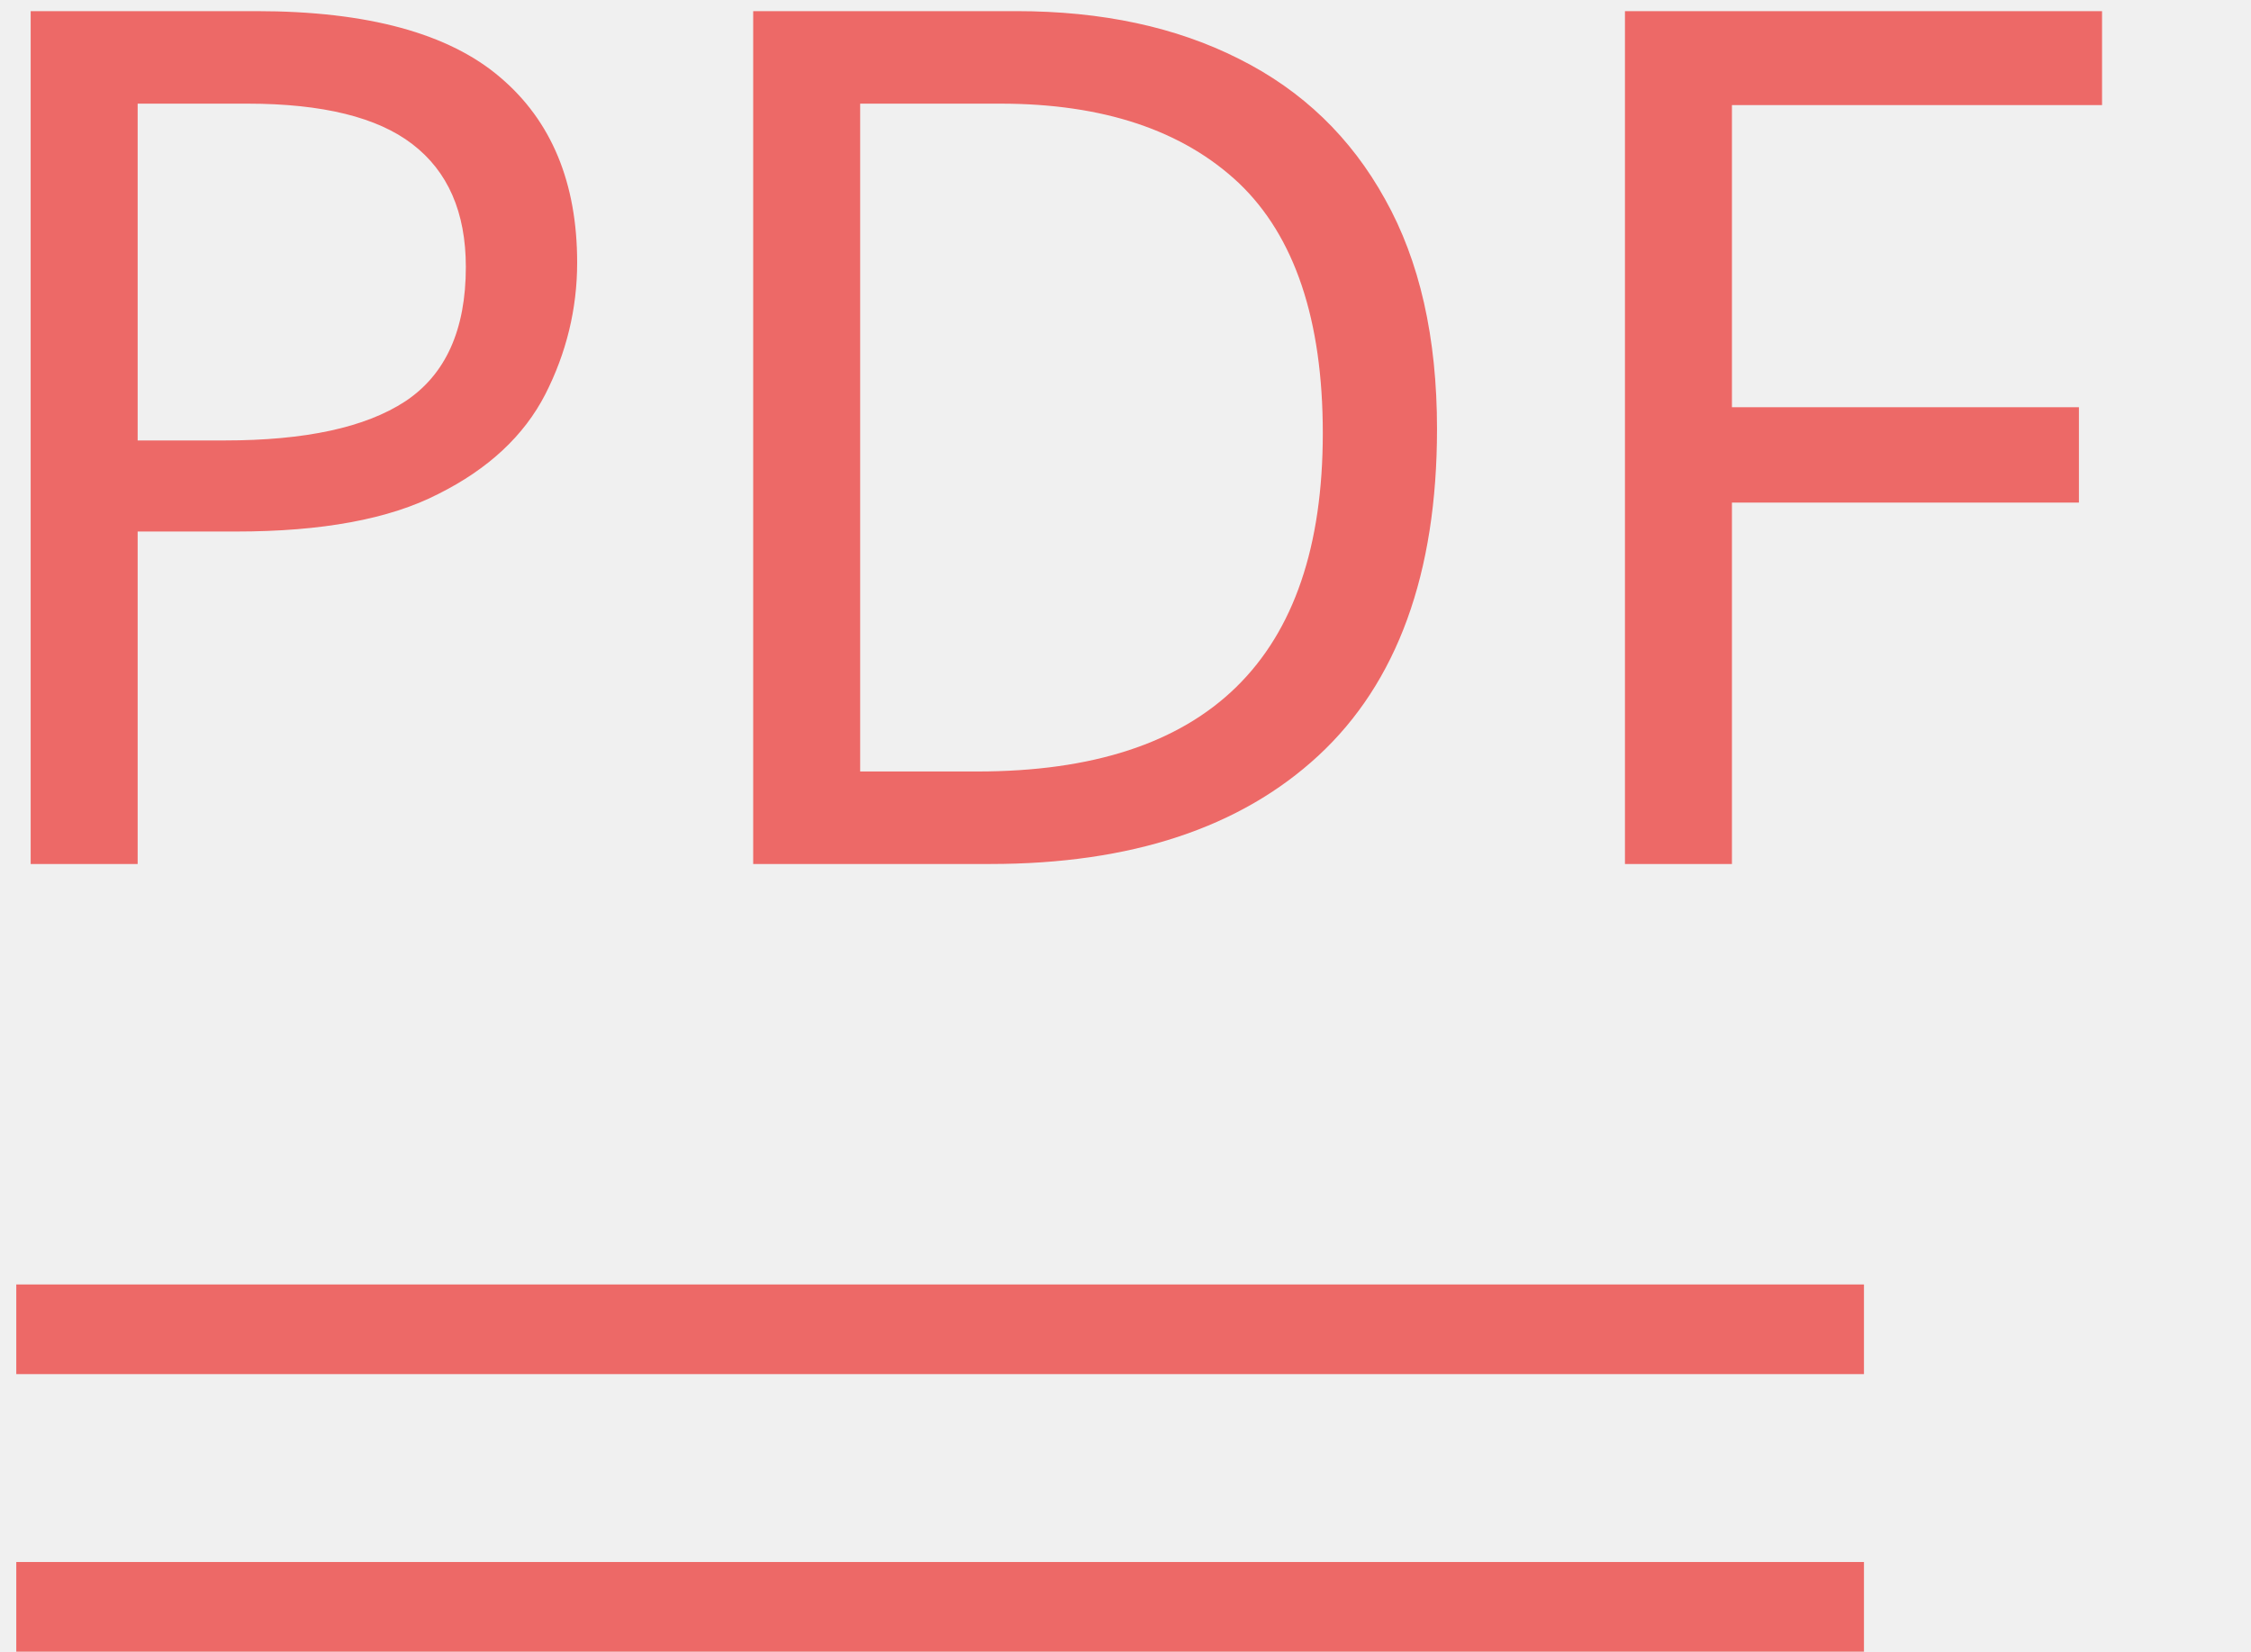
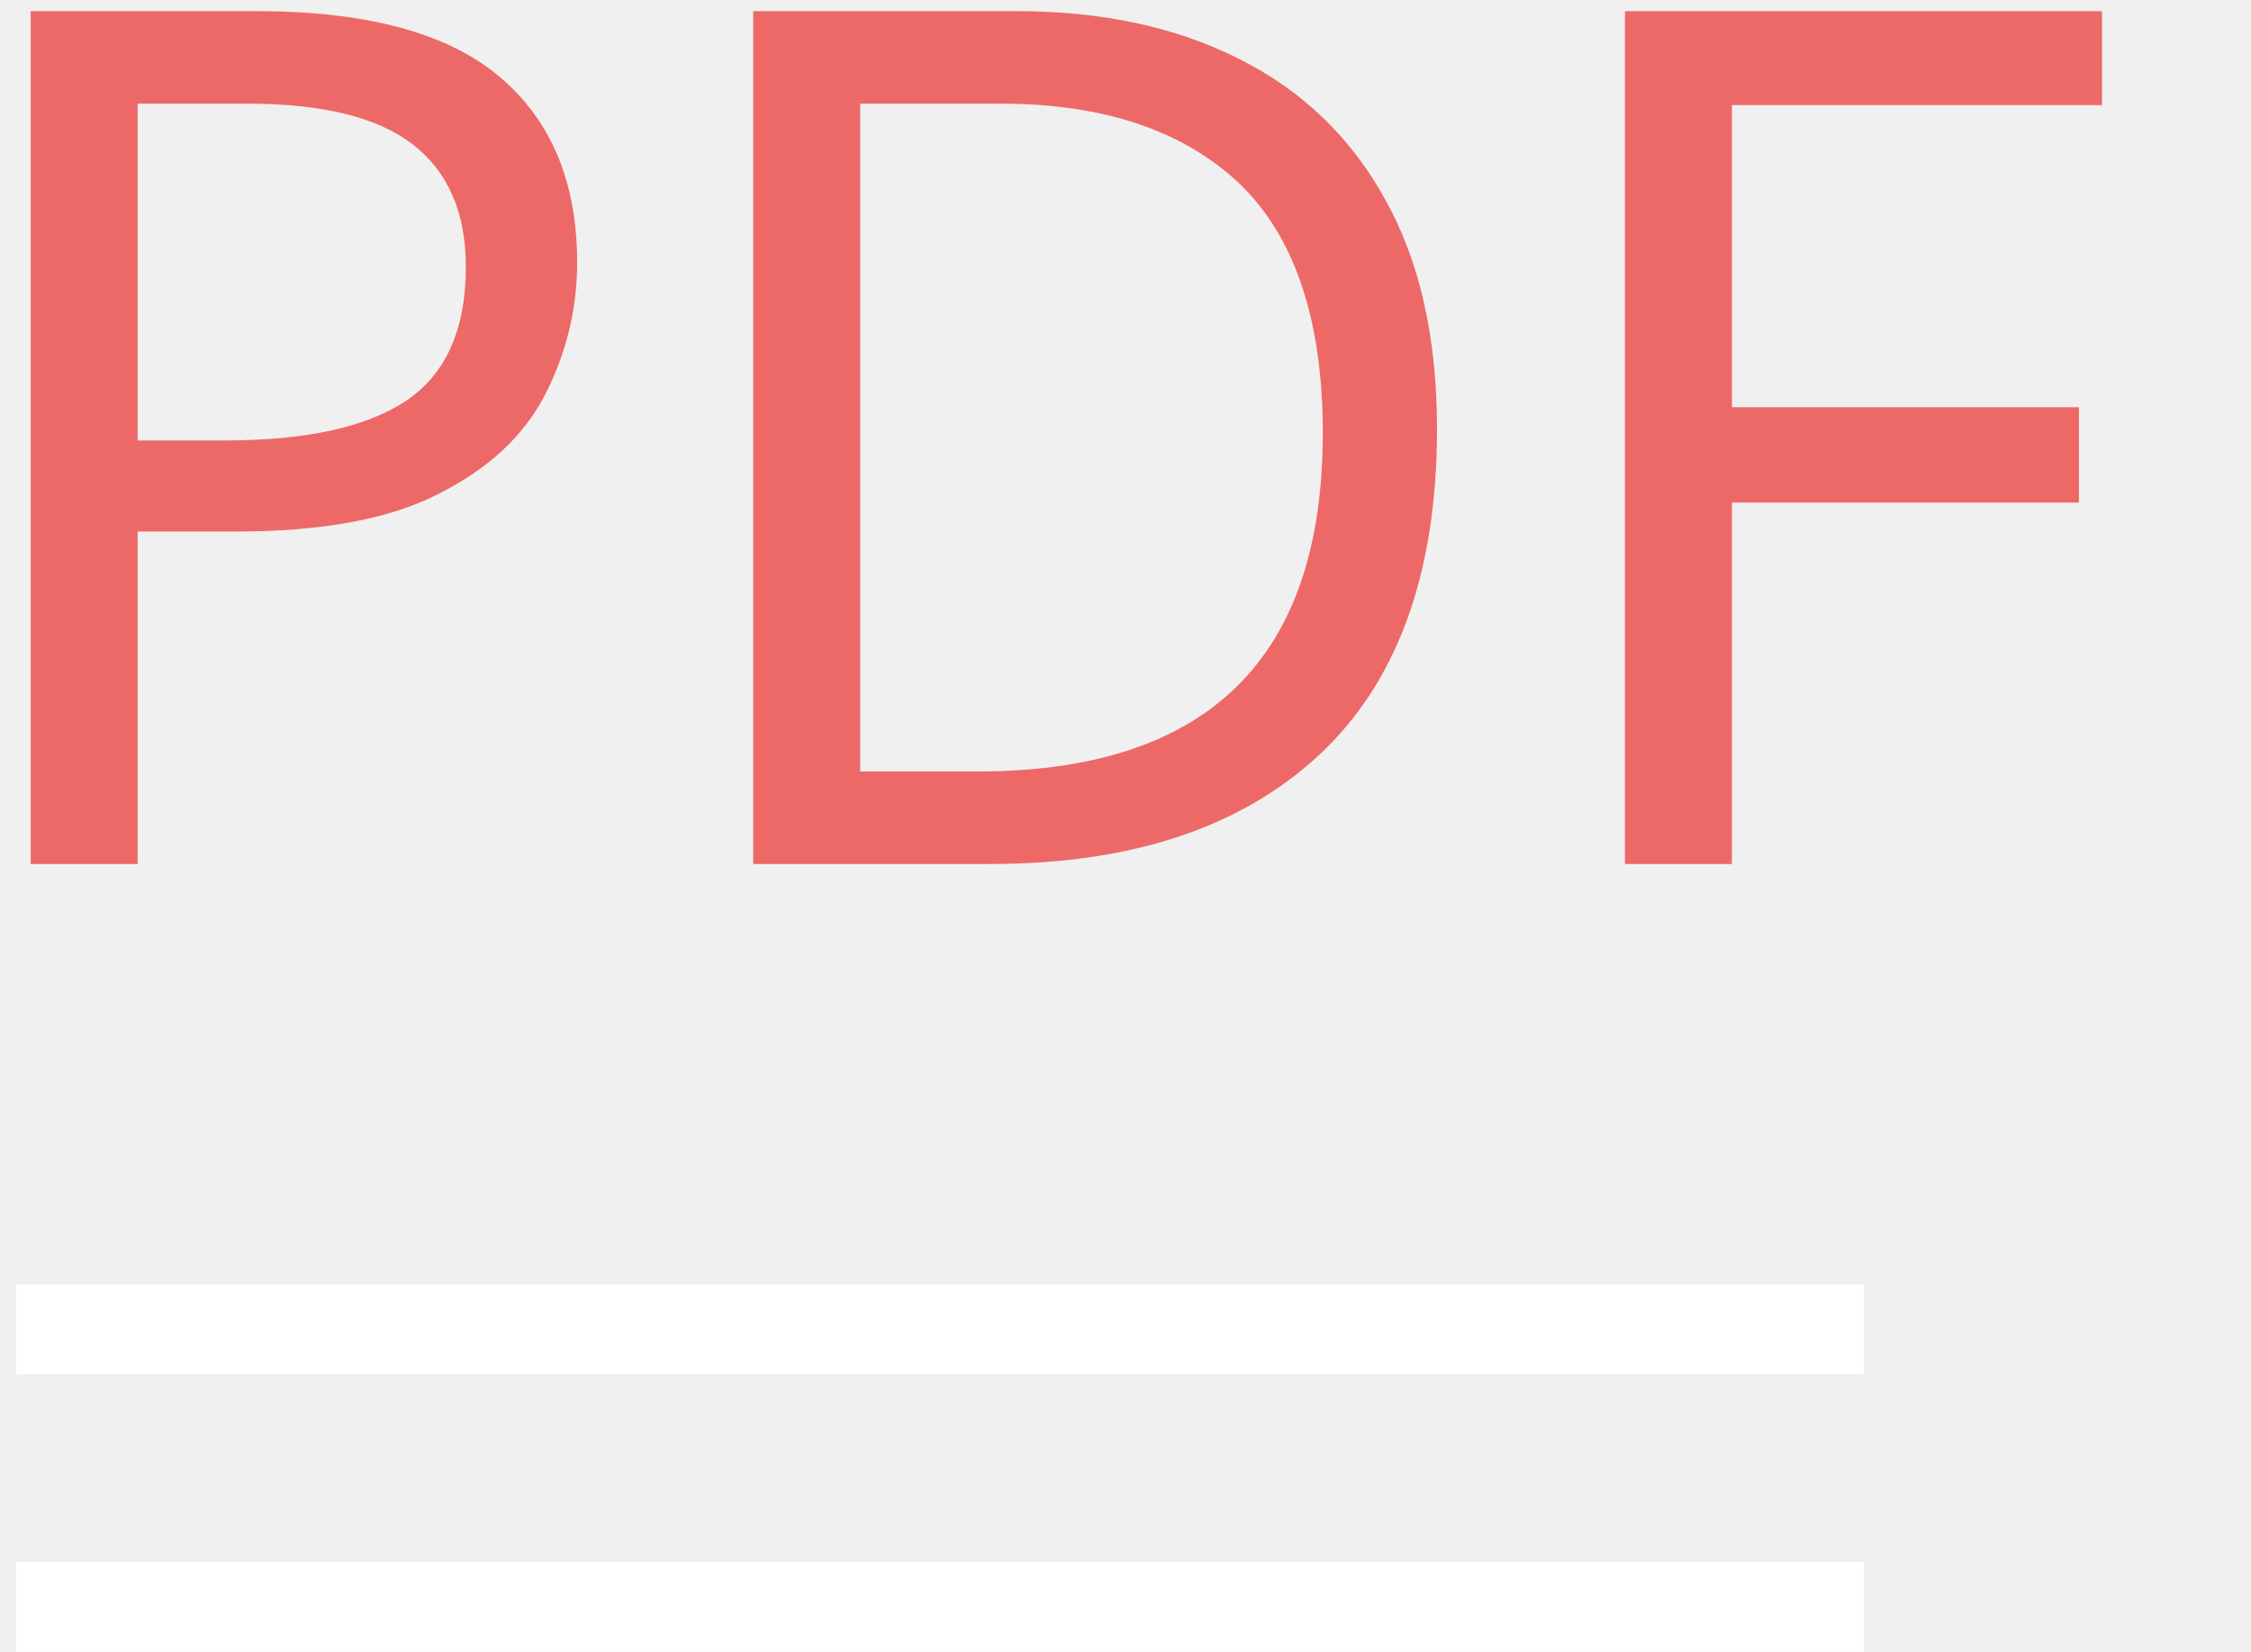
<svg xmlns="http://www.w3.org/2000/svg" version="1.1" id="Слой_1" x="0px" y="0px" viewBox="0 0 24.328 17.853" enable-background="new 0 0 24.328 17.853" xml:space="preserve">
  <text transform="matrix(1 0 0 1 -0.9185 9.3391)" fill="#ED6967" font-family="'ArialMT'" font-size="12.906">PDF</text>
-   <rect x="0.176" y="13.884" fill="#ED6967" width="19.969" height="0.969" />
-   <rect x="0.176" y="16.884" fill="#ED6967" width="19.969" height="0.969" />
+   <rect x="0.176" y="13.884" fill="#FFFFFF" width="19.969" height="0.969" />
+   <rect x="0.176" y="16.884" fill="#FFFFFF" width="19.969" height="0.969" />
</svg>
